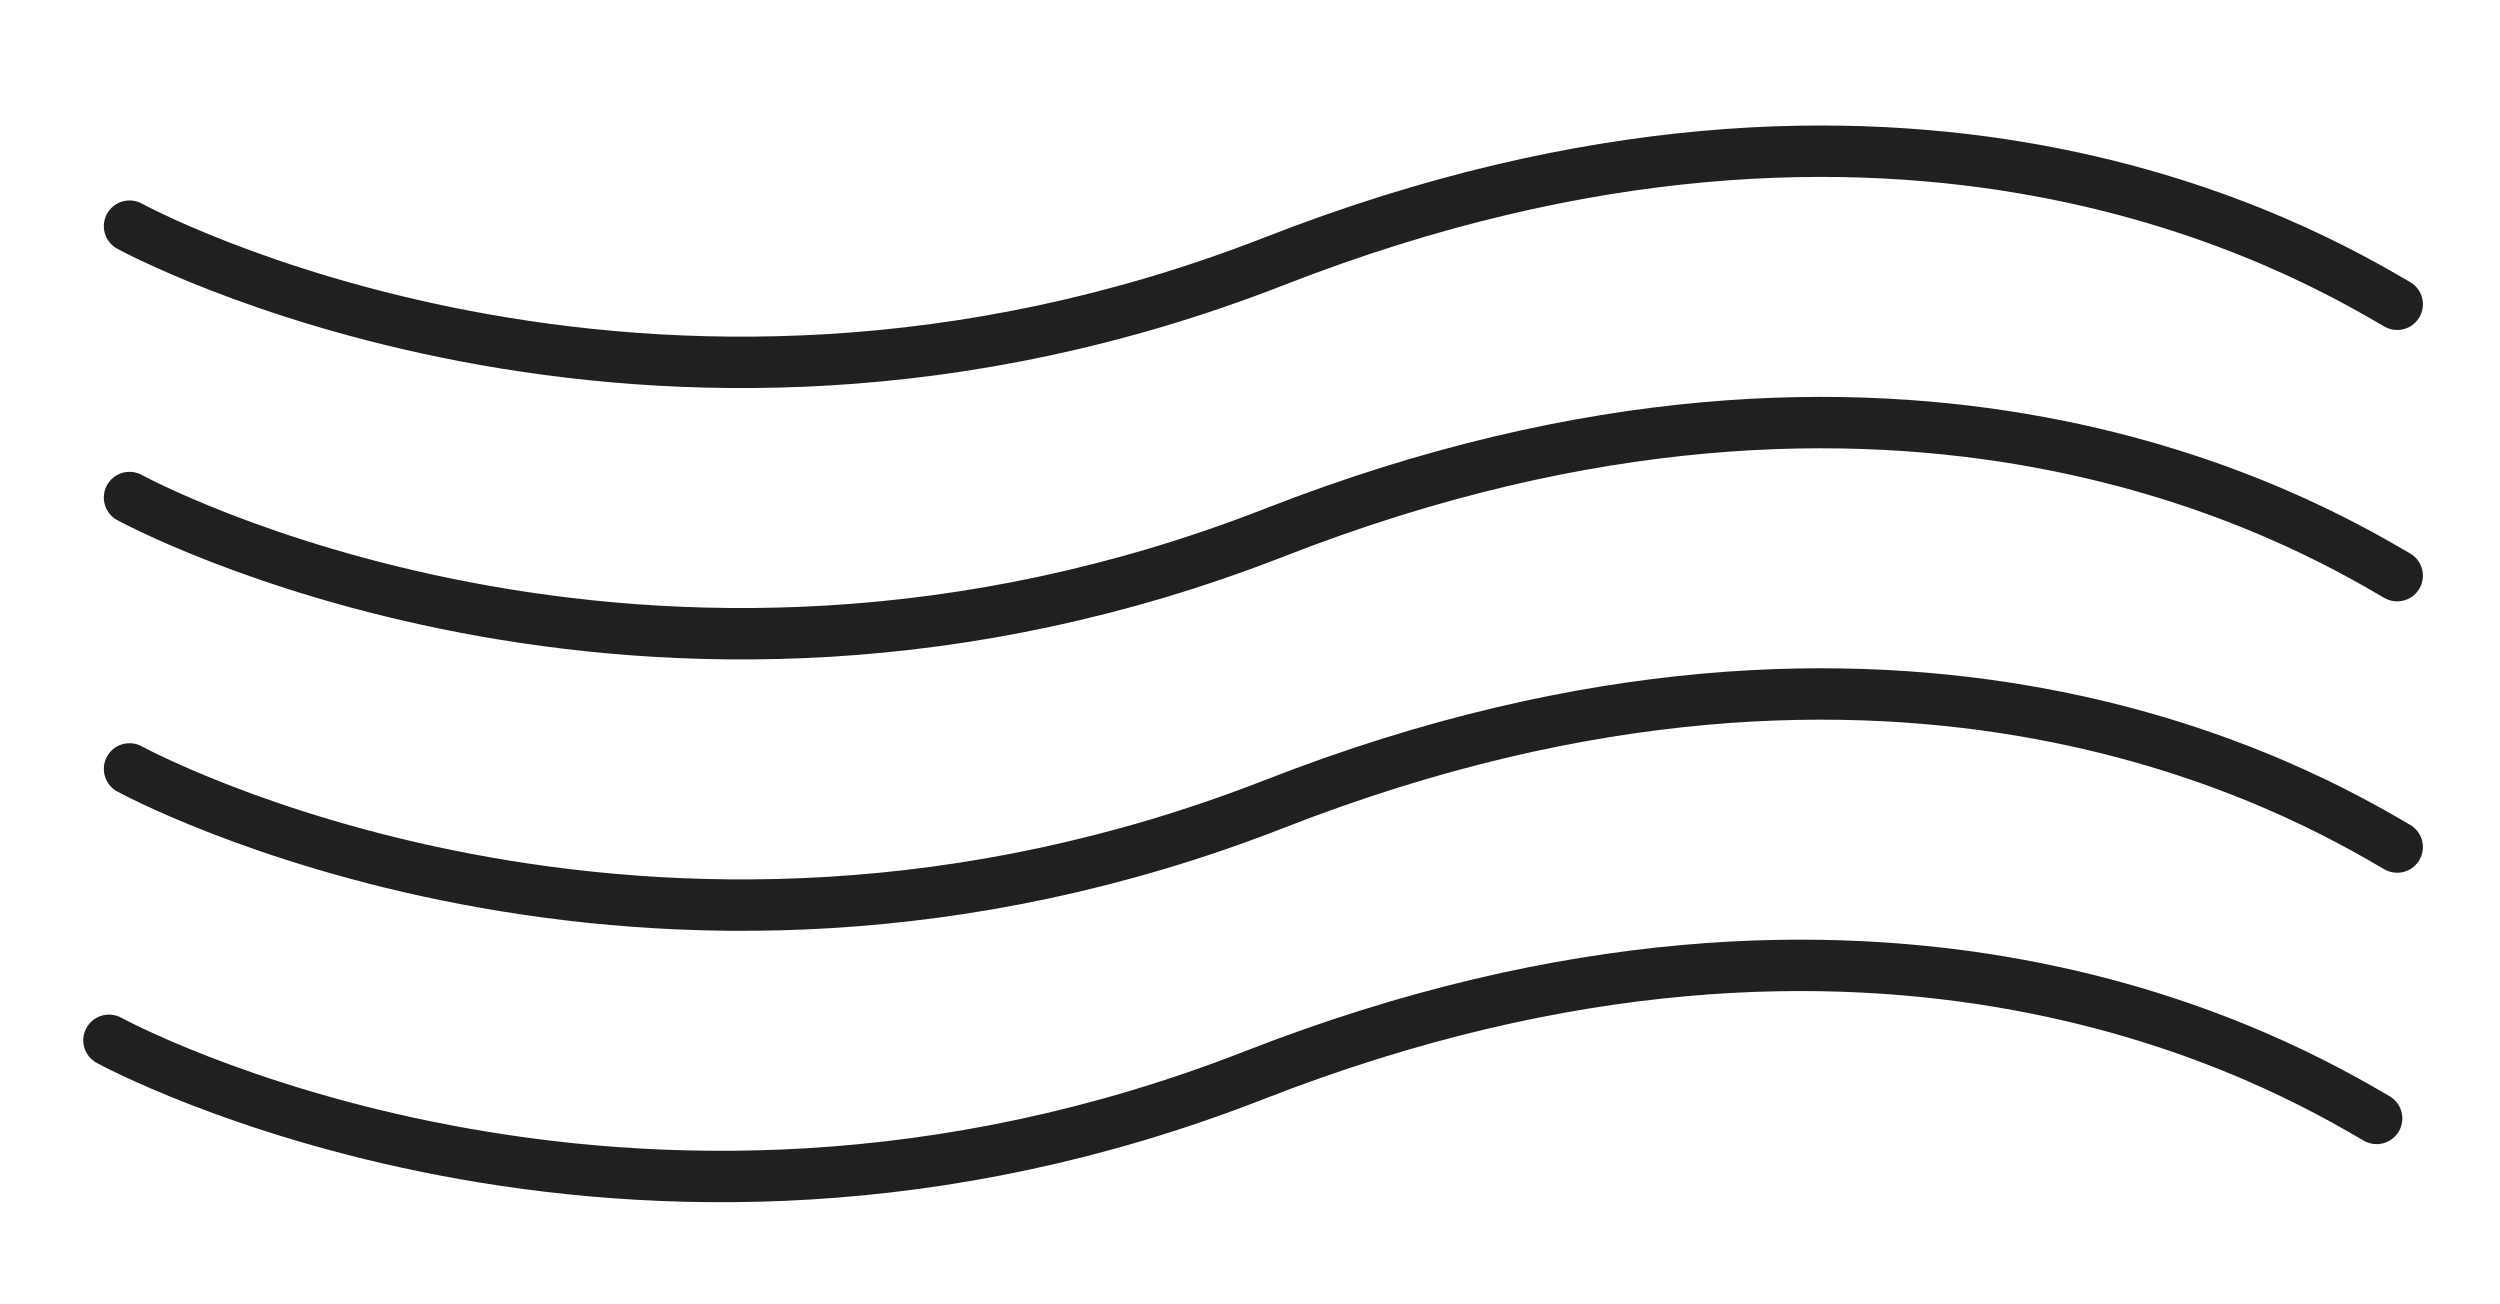
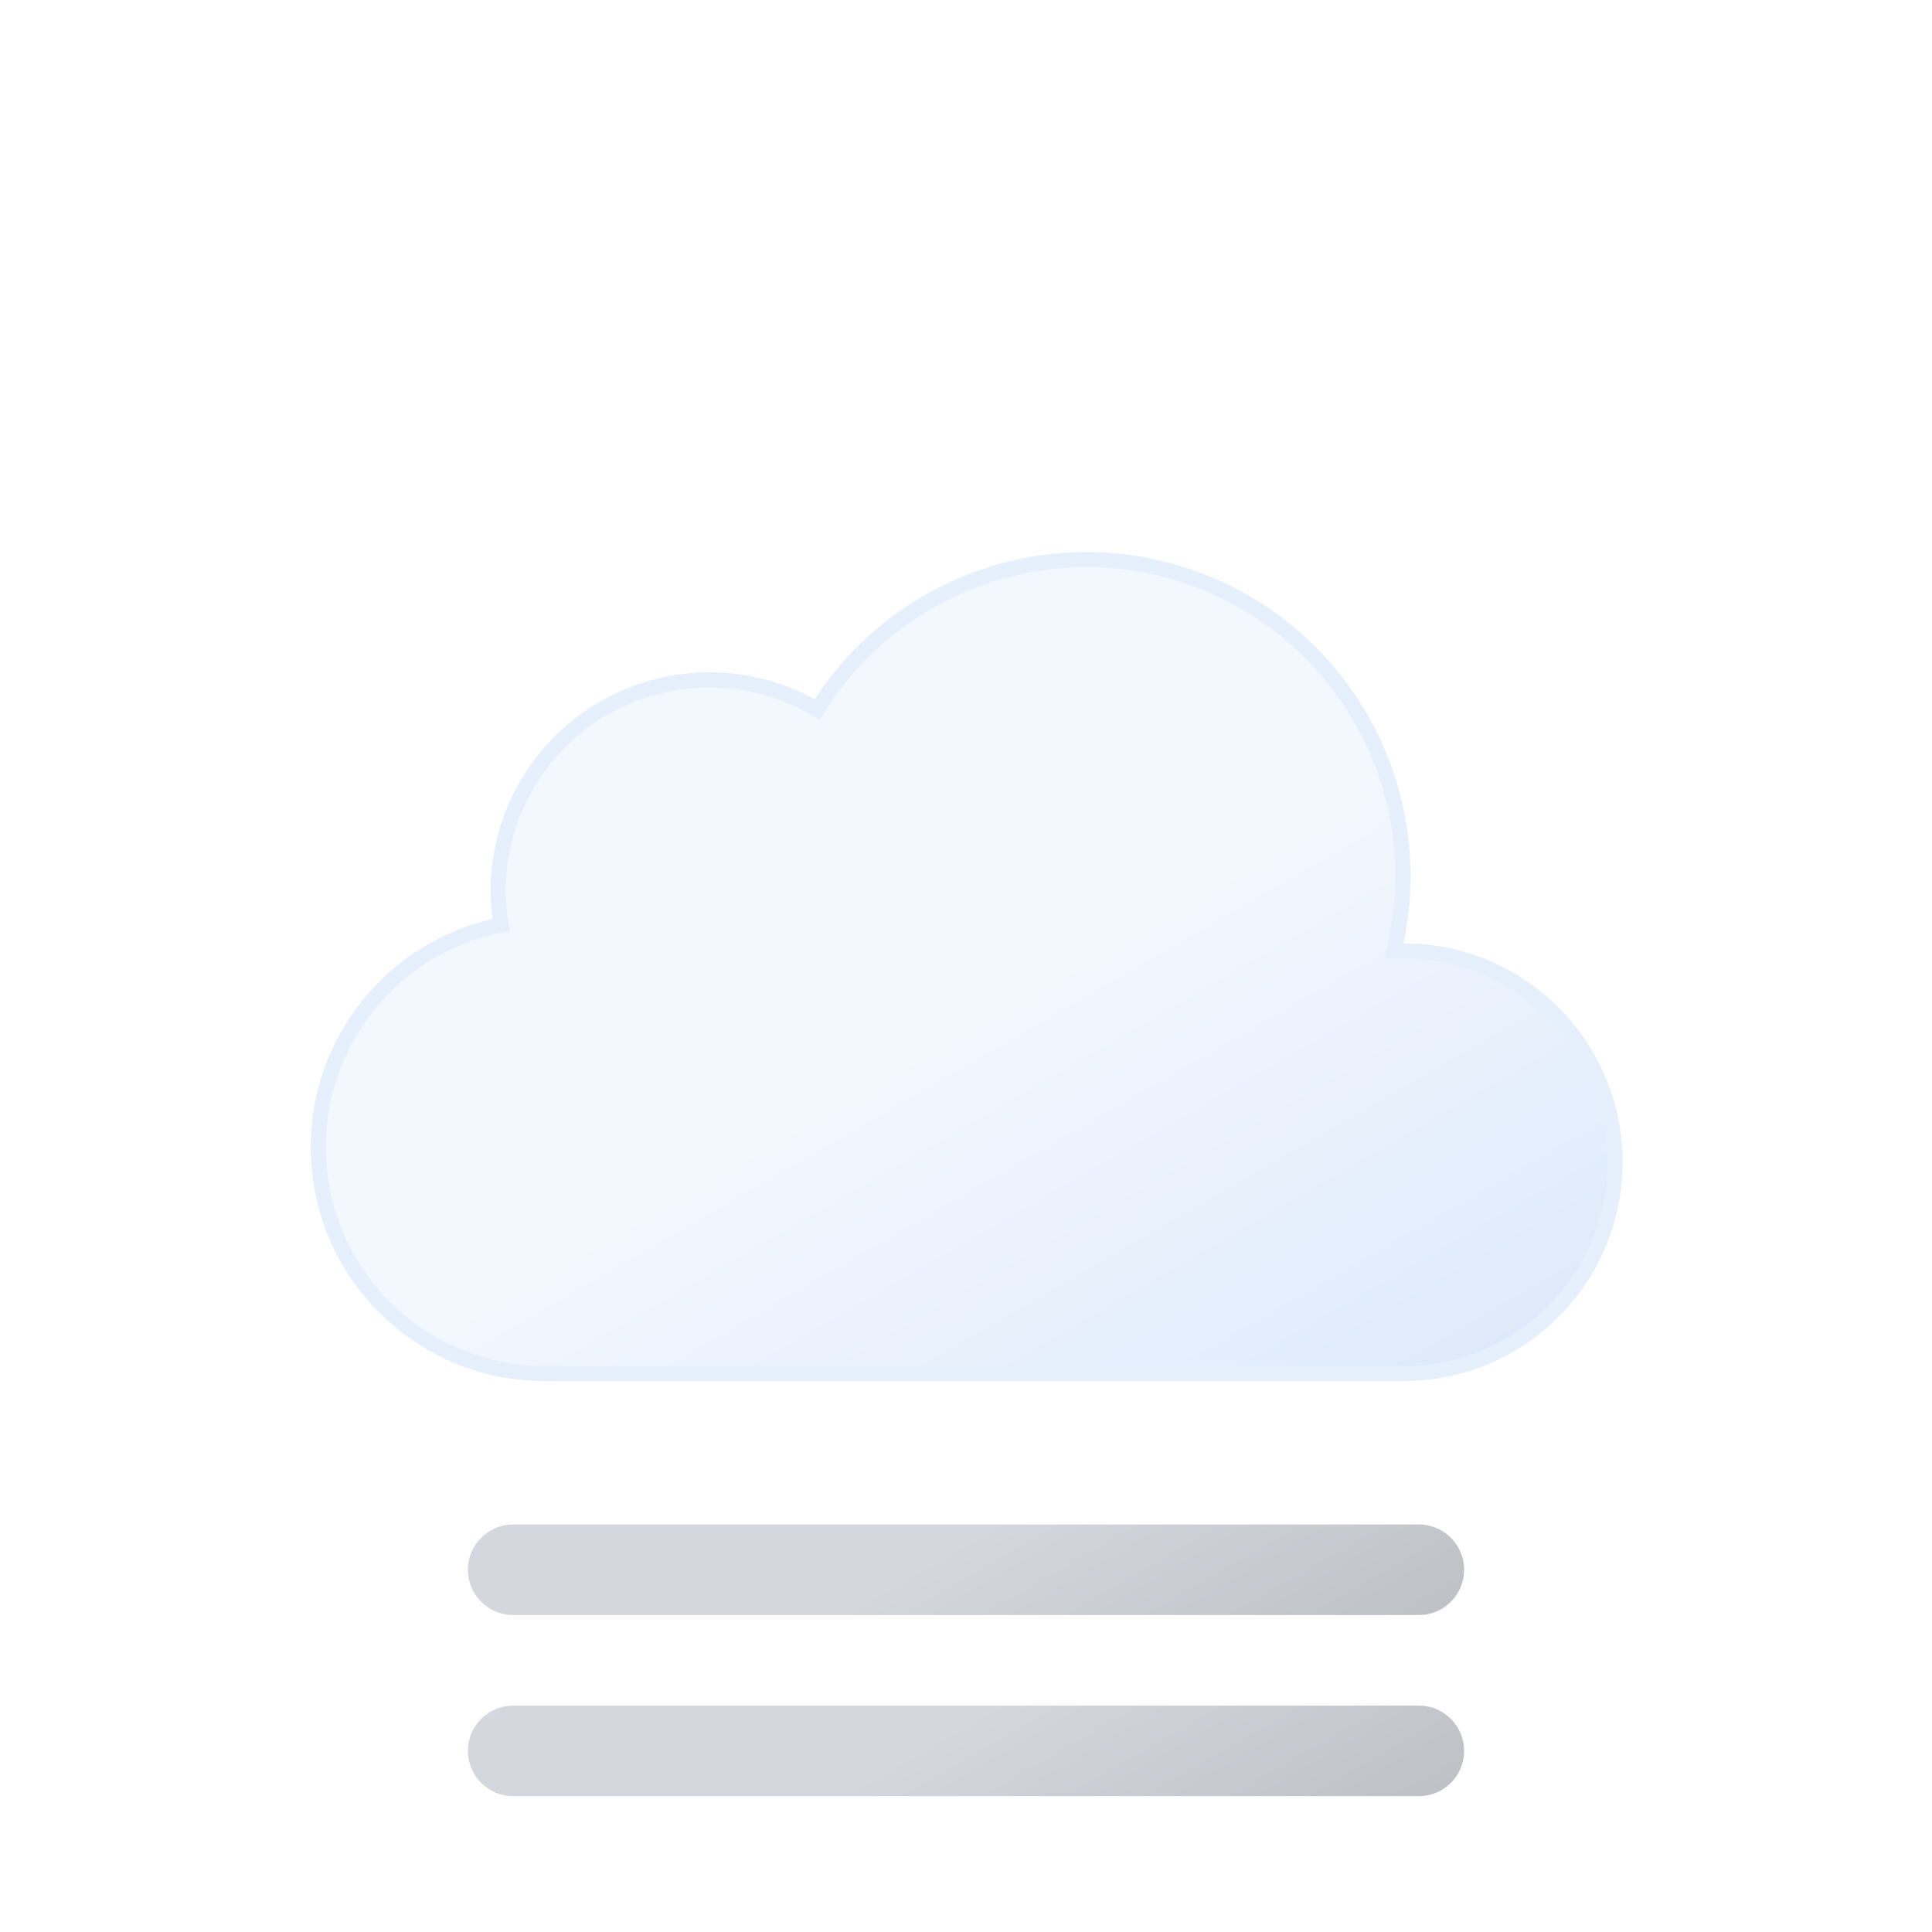
- <svg xmlns="http://www.w3.org/2000/svg" version="1.1" id="Layer_1" x="0px" y="0px" viewBox="29 0.6 121.6 63.4" style="enable-background:new 29 0.6 121.6 63.4;" xml:space="preserve">
-   <style type="text/css">
- 	.st0{fill:none;stroke:#221F1F;stroke-width:2.5;stroke-linecap:round;stroke-miterlimit:10;}
- </style>
-   <g id="XMLID_5_">
-     <path id="XMLID_4_" class="st0" d="M35.3,24.8c0,0,25,13.7,55.7,1.7s50.3-0.4,54.6,2.1" />
-     <path id="XMLID_3_" class="st0" d="M35.3,38c0,0,25,13.7,55.7,1.7s50.3-0.4,54.6,2.1" />
-     <path id="XMLID_2_" class="st0" d="M34.3,51.2c0,0,25,13.7,55.7,1.7s50.3-0.4,54.6,2.1" />
-     <path id="XMLID_1_" class="st0" d="M35.3,11.6c0,0,25,13.7,55.7,1.7s50.3-0.4,54.6,2.1" />
-   </g>
+ <svg xmlns="http://www.w3.org/2000/svg" xmlns:xlink="http://www.w3.org/1999/xlink" viewBox="0 0 64 64">
+   <defs>
+     <linearGradient id="a" x1="22.56" y1="21.96" x2="39.2" y2="50.8" gradientUnits="userSpaceOnUse">
+       <stop offset="0" stop-color="#f3f7fe" />
+       <stop offset="0.45" stop-color="#f3f7fe" />
+       <stop offset="1" stop-color="#deeafb" />
+     </linearGradient>
+     <linearGradient id="b" x1="27.5" y1="50.21" x2="36.5" y2="65.79" gradientUnits="userSpaceOnUse">
+       <stop offset="0" stop-color="#d4d7dd" />
+       <stop offset="0.45" stop-color="#d4d7dd" />
+       <stop offset="1" stop-color="#bec1c6" />
+     </linearGradient>
+     <linearGradient id="c" y1="44.21" y2="59.79" xlink:href="#b" />
+   </defs>
+   <path d="M46.5,31.5l-.32,0a10.49,10.49,0,0,0-19.11-8,7,7,0,0,0-10.57,6,7.21,7.21,0,0,0,.1,1.14A7.5,7.5,0,0,0,18,45.5a4.19,4.19,0,0,0,.5,0v0h28a7,7,0,0,0,0-14Z" stroke="#e6effc" stroke-miterlimit="10" stroke-width="0.5" fill="url(#a)" />
+   <line x1="17" y1="58" x2="47" y2="58" fill="none" stroke-linecap="round" stroke-miterlimit="10" stroke-width="3" stroke="url(#b)">
+     <animateTransform attributeName="transform" type="translate" values="-4 0; 4 0; -4 0" dur="5s" begin="0s" repeatCount="indefinite" />
+   </line>
+   <line x1="17" y1="52" x2="47" y2="52" fill="none" stroke-linecap="round" stroke-miterlimit="10" stroke-width="3" stroke="url(#c)">
+     <animateTransform attributeName="transform" type="translate" values="-4 0; 4 0; -4 0" dur="5s" begin="-4s" repeatCount="indefinite" />
+   </line>
</svg>
